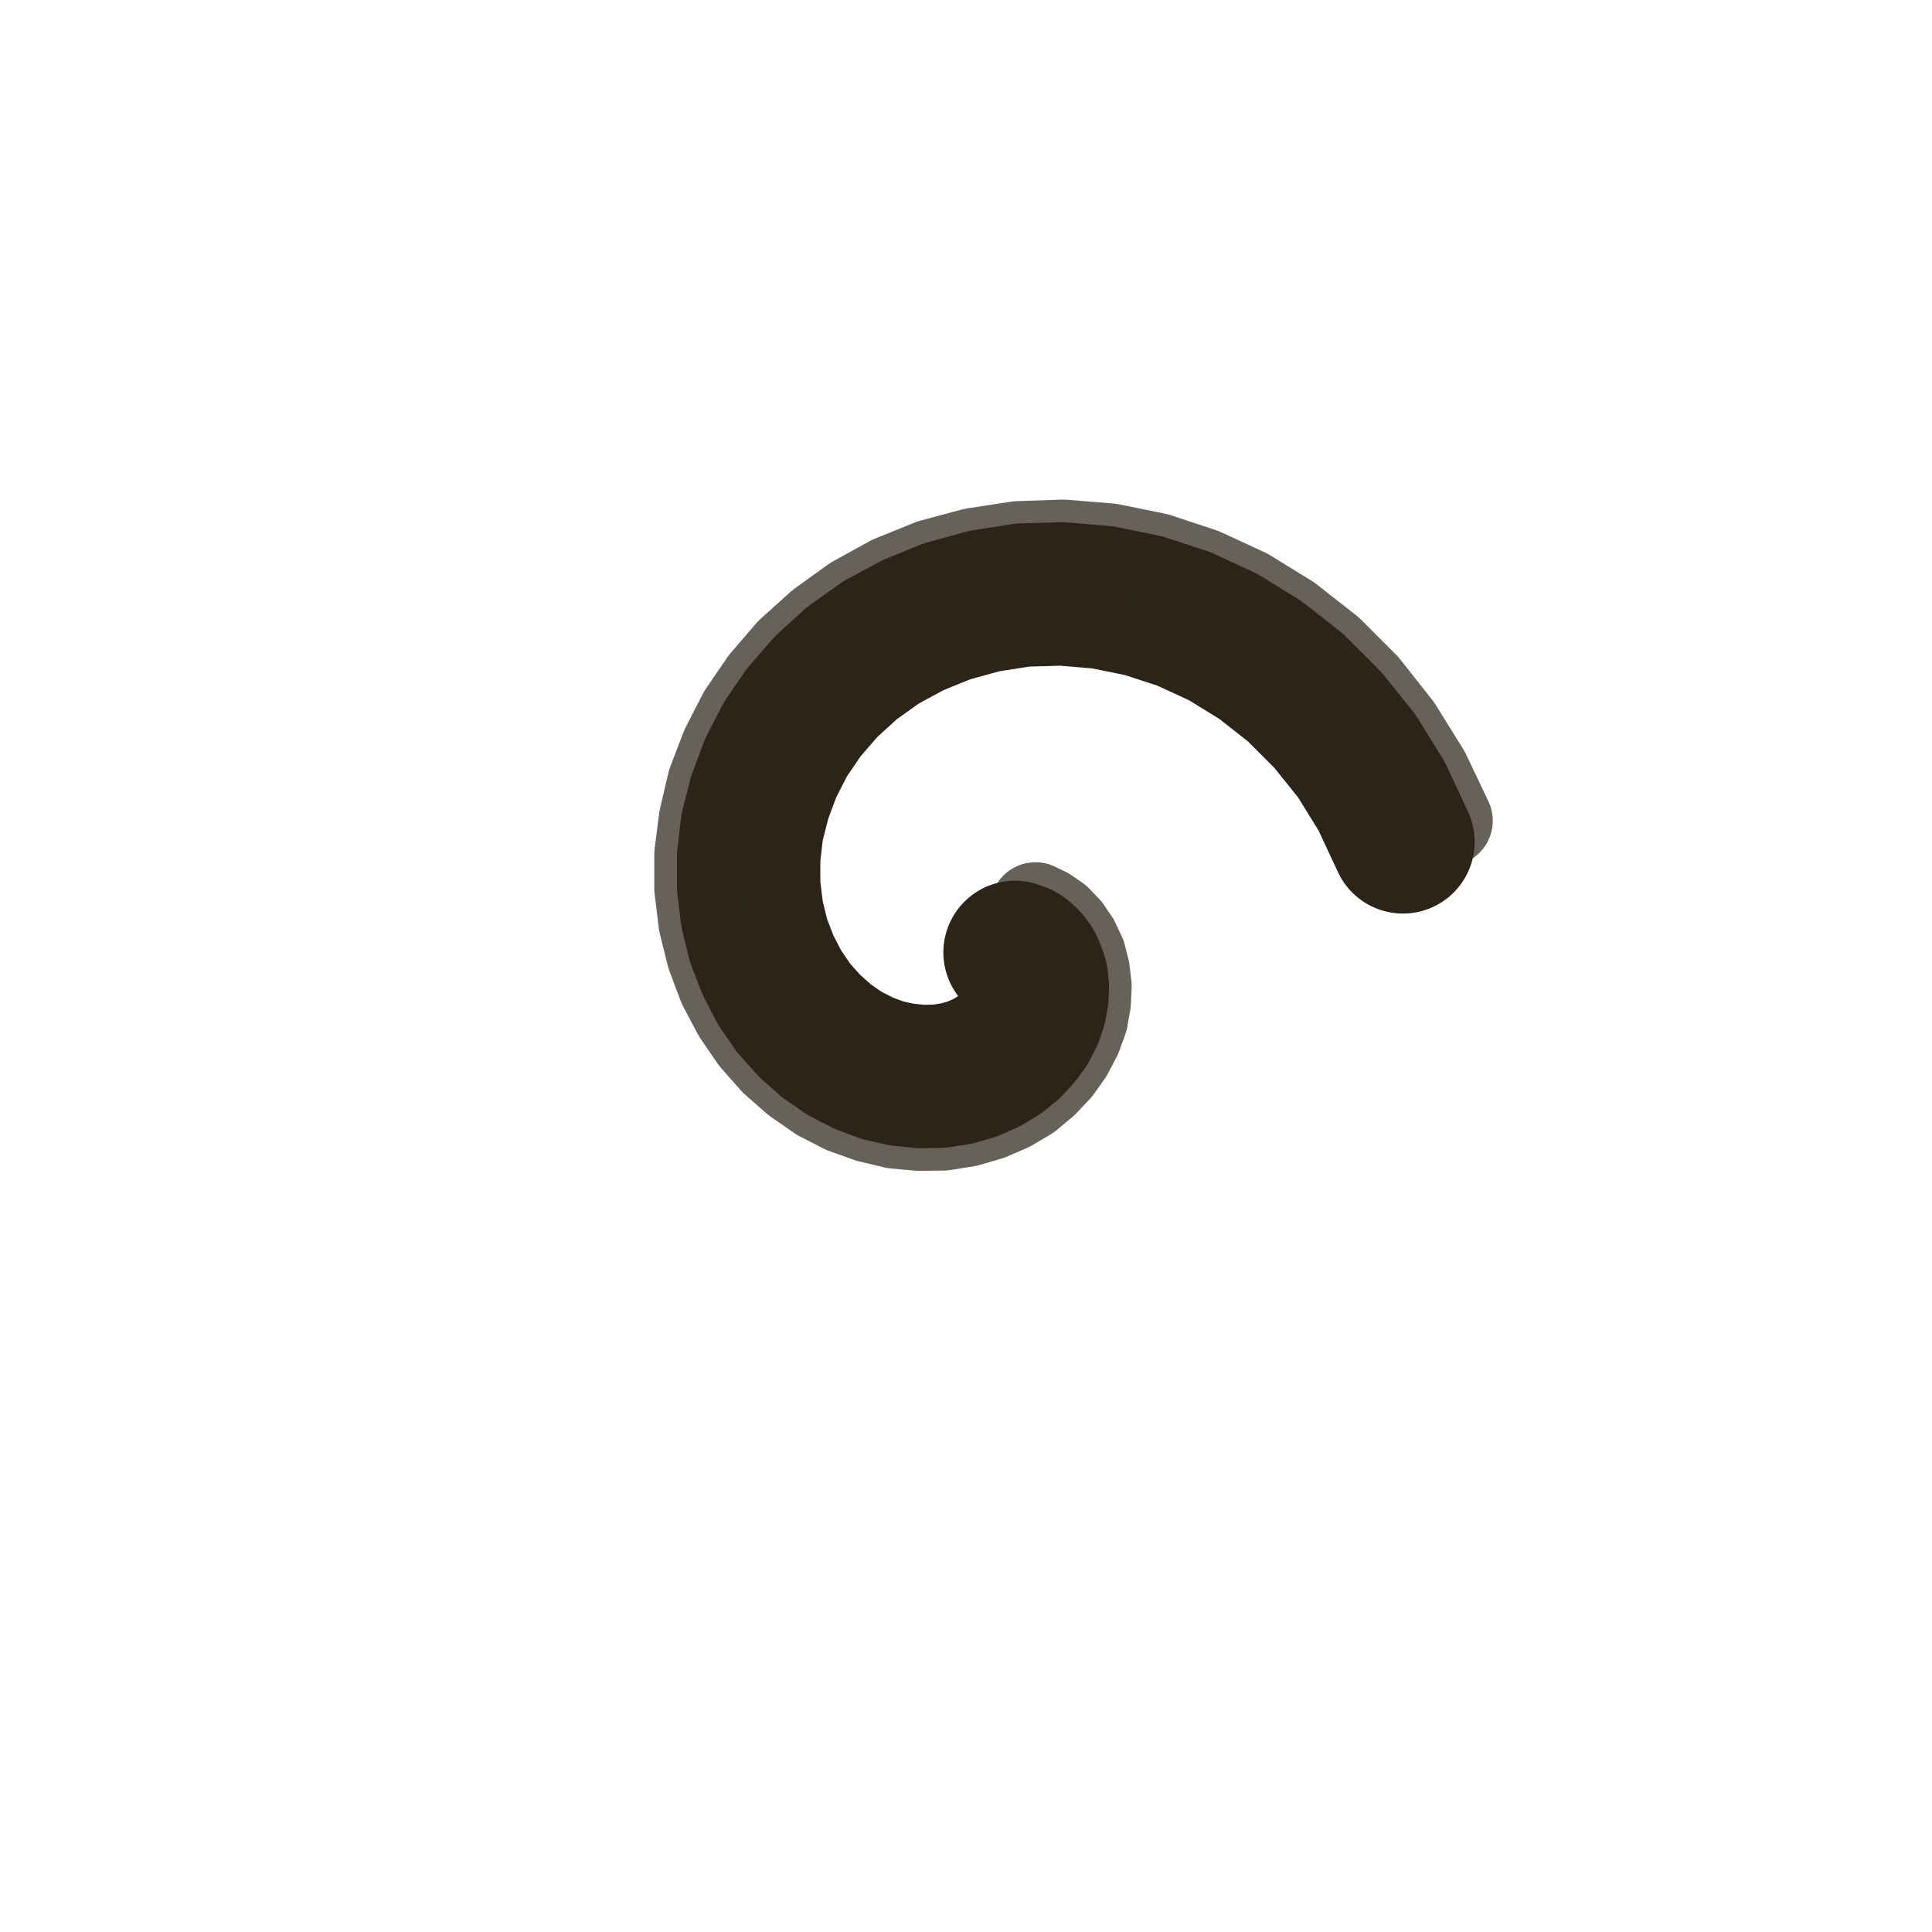
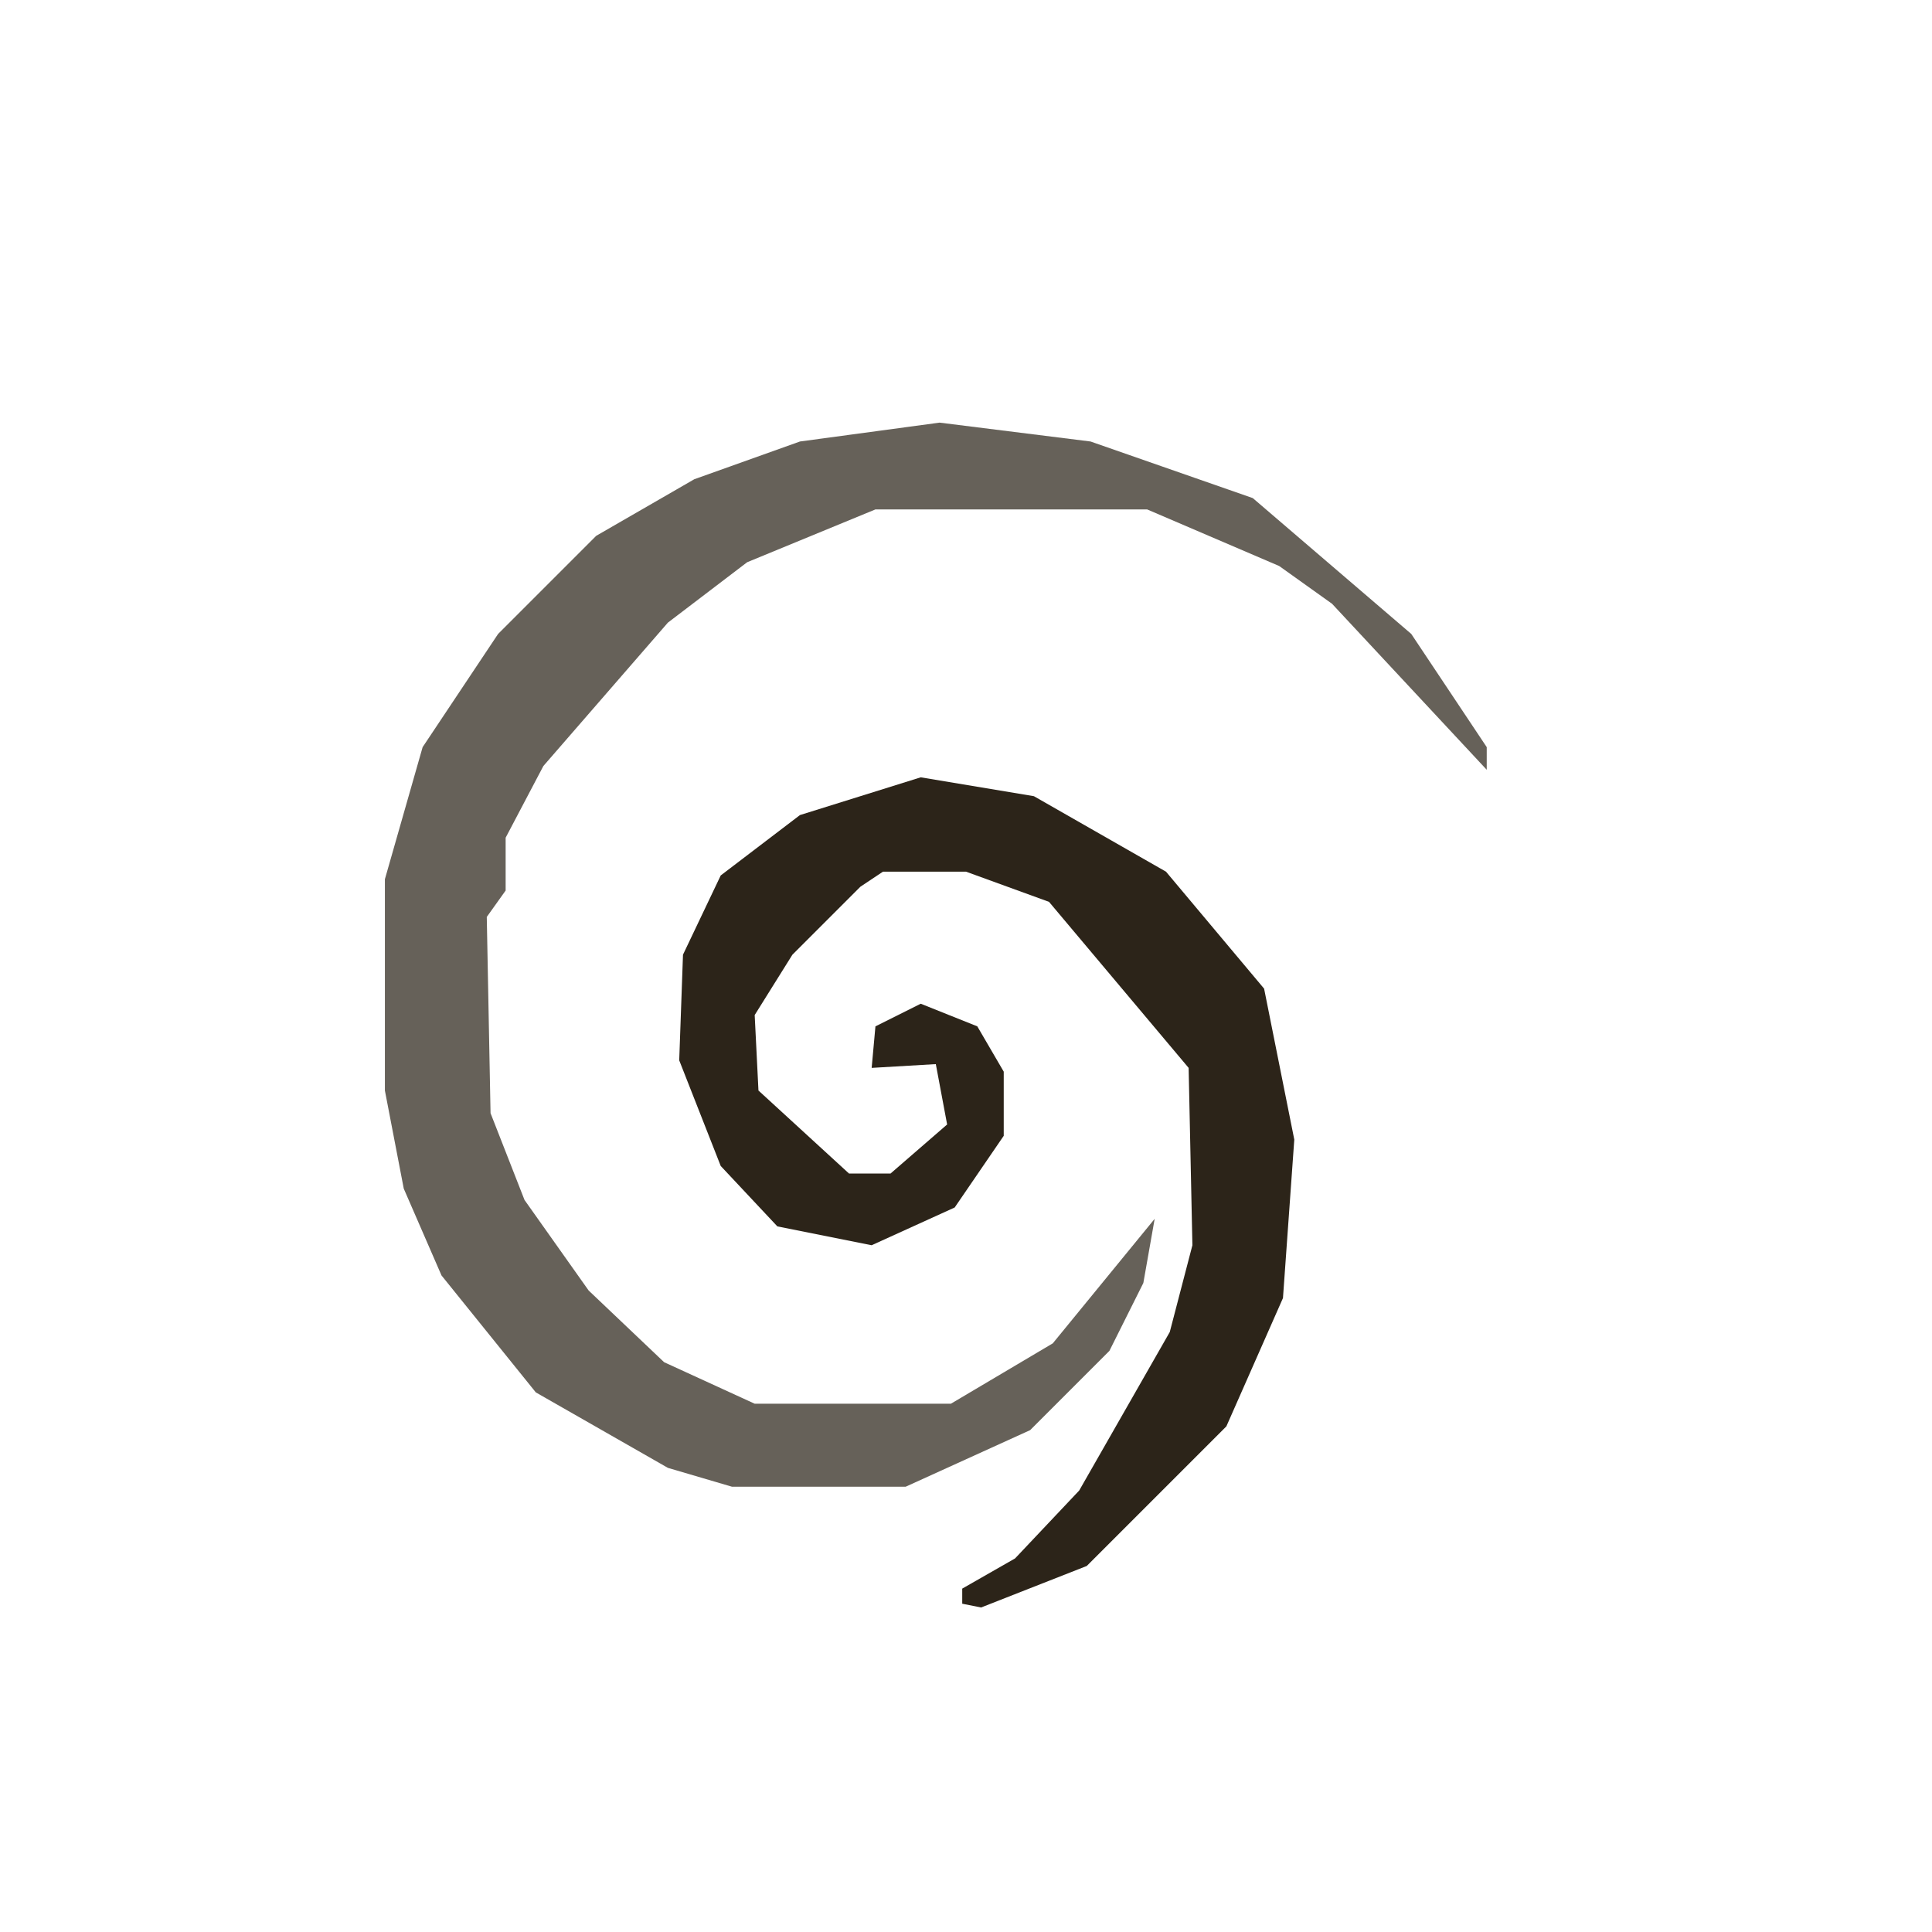
<svg xmlns="http://www.w3.org/2000/svg" viewBox="0 0 512 512" role="img" aria-label="Sprachenlernen spiral learning (mono)">
-   <path fill="none" stroke="#2c2419" stroke-width="38" stroke-linecap="round" stroke-linejoin="round" d="M 269.0 252.4 L 270.6 253.0 L 271.5 253.7 L 272.5 254.7 L 273.4 256.0 L 274.1 257.6 L 274.7 259.5 L 274.9 261.7 L 274.8 264.1 L 274.3 266.7 L 273.4 269.4 L 272.0 272.1 L 270.1 274.7 L 267.7 277.3 L 264.8 279.6 L 261.5 281.6 L 257.7 283.3 L 253.5 284.5 L 249.0 285.2 L 244.2 285.3 L 239.2 284.8 L 234.1 283.7 L 229.0 281.8 L 223.9 279.2 L 219.1 275.9 L 214.5 271.8 L 210.3 267.1 L 206.6 261.7 L 203.5 255.7 L 201.0 249.2 L 199.3 242.2 L 198.4 234.8 L 198.4 227.1 L 199.3 219.3 L 201.3 211.4 L 204.2 203.6 L 208.1 196.0 L 213.0 188.8 L 218.9 182.0 L 225.7 175.8 L 233.4 170.3 L 241.9 165.7 L 251.0 162.0 L 260.8 159.3 L 271.0 157.7 L 281.5 157.4 L 292.2 158.3 L 303.0 160.5 L 313.7 164.0 L 324.1 168.8 L 334.0 174.9 L 343.3 182.2 L 351.9 190.8 L 359.6 200.4 L 366.2 211.1 L 371.8 223.1" />
-   <path fill="none" stroke="#2c2419" stroke-width="24" stroke-linecap="round" stroke-linejoin="round" stroke-opacity="0.72" d="M 274.4 240.5 L 277.1 241.8 L 280.0 243.8 L 282.6 246.5 L 284.7 249.6 L 286.4 253.2 L 287.4 257.1 L 287.9 261.3 L 287.7 265.7 L 286.9 270.1 L 285.3 274.5 L 283.0 278.9 L 280.1 283.0 L 276.5 286.8 L 272.3 290.3 L 267.4 293.2 L 262.1 295.5 L 256.3 297.2 L 250.1 298.2 L 243.7 298.3 L 237.1 297.7 L 230.4 296.1 L 223.7 293.7 L 217.3 290.4 L 211.1 286.1 L 205.3 281.0 L 200.1 275.1 L 195.5 268.4 L 191.6 261.0 L 188.6 253.0 L 186.5 244.5 L 185.4 235.5 L 185.4 226.3 L 186.6 217.0 L 188.8 207.6 L 192.3 198.4 L 196.9 189.4 L 202.7 180.9 L 209.6 172.9 L 217.6 165.7 L 226.5 159.3 L 236.3 153.9 L 246.9 149.6 L 258.1 146.6 L 269.8 144.8 L 281.8 144.4 L 294.1 145.4 L 306.4 147.9 L 318.5 151.9 L 330.2 157.3 L 341.4 164.2 L 352.0 172.5 L 361.6 182.1 L 370.2 193.0 L 377.6 204.9 L 383.6 217.5" />
+   <path fill="#2c2419" d="M 244.0 206.0 L 274.0 211.0 L 309.0 231.0 L 335.0 262.0 L 343.0 302.0 L 340.0 344.0 L 325.0 378.0 L 288.0 415.0 L 260.0 426.0 L 255.0 425.0 L 255.0 421.0 L 269.0 413.0 L 286.0 395.0 L 310.0 353.0 L 316.0 330.0 L 315.0 283.0 L 278.0 239.0 L 256.0 231.0 L 234.0 231.0 L 228.0 235.0 L 210.0 253.0 L 200.0 269.0 L 201.0 289.0 L 225.0 311.0 L 236.0 311.0 L 251.0 298.0 L 248.0 282.0 L 231.0 283.0 L 232.0 272.0 L 244.0 266.0 L 259.0 272.0 L 266.0 284.0 L 266.0 301.0 L 253.0 320.0 L 231.0 330.0 L 206.0 325.0 L 191.0 309.0 L 180.0 281.0 L 181.0 253.0 L 191.0 232.0 L 212.0 216.0 Z" />
+   <path fill="#2c2419" fill-opacity="0.72" d="M 249.0 112.0 L 289.0 117.0 L 332.0 132.0 L 374.0 168.0 L 394.0 198.0 L 394.0 204.0 L 353.0 160.0 L 339.0 150.0 L 304.0 135.0 L 232.0 135.0 L 198.0 149.0 L 177.0 165.0 L 144.0 203.0 L 134.0 222.0 L 134.0 236.0 L 129.0 243.0 L 130.0 295.0 L 139.0 318.0 L 156.0 342.0 L 176.0 361.0 L 200.0 372.0 L 252.0 372.0 L 279.0 356.0 L 306.0 323.0 L 303.0 340.0 L 294.0 358.0 L 273.0 379.0 L 240.0 394.0 L 194.0 394.0 L 177.0 389.0 L 142.0 369.0 L 117.0 338.0 L 107.0 315.0 L 102.0 289.0 L 102.0 233.0 L 112.0 198.0 L 132.0 168.0 L 158.0 142.0 L 184.0 127.0 L 212.0 117.0 Z" />
</svg>
